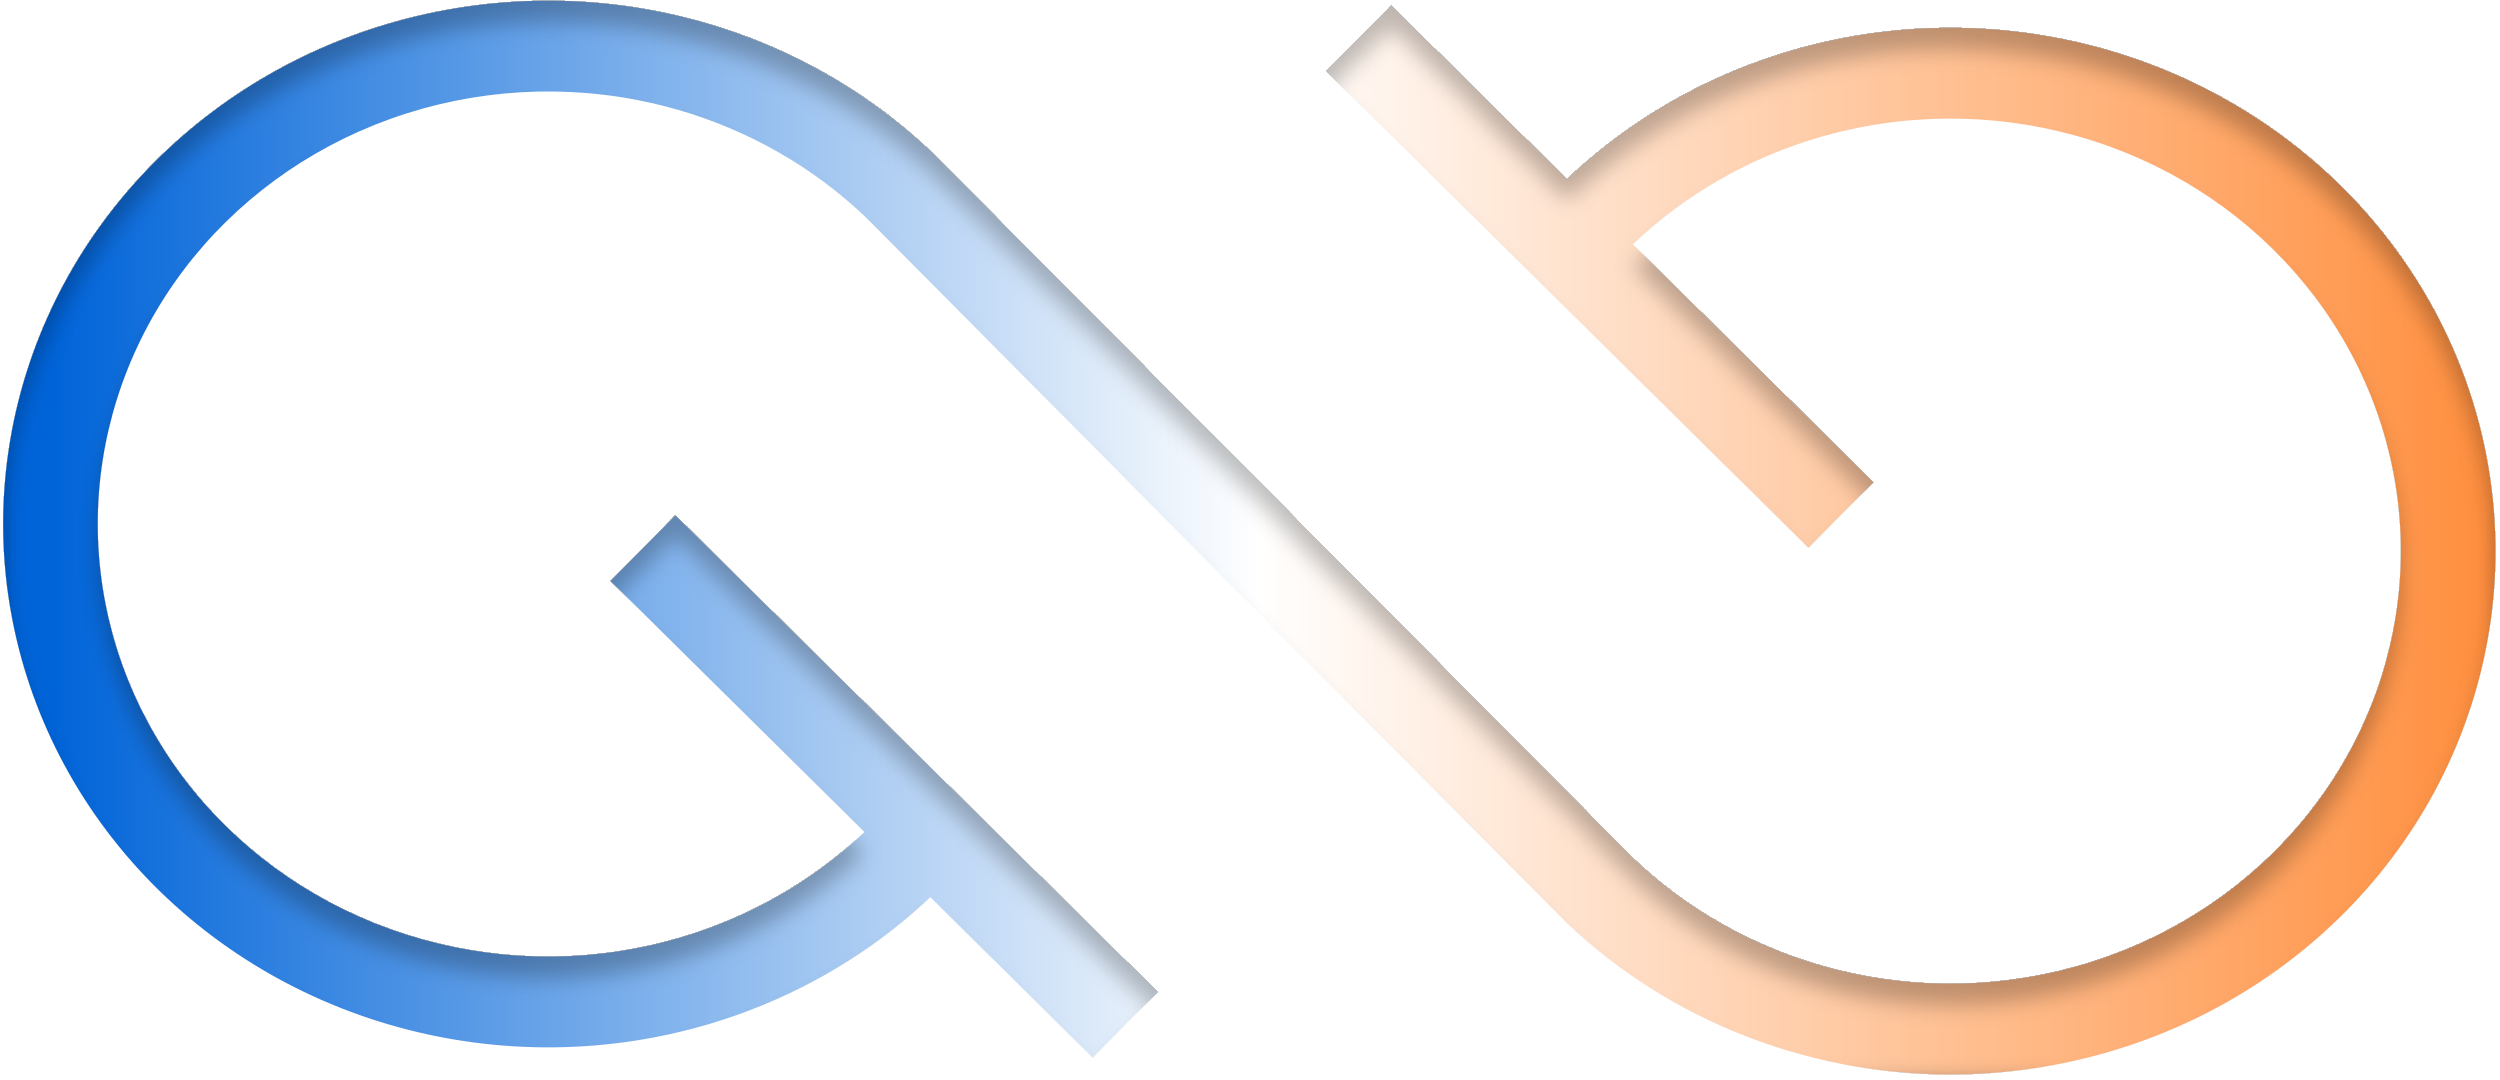
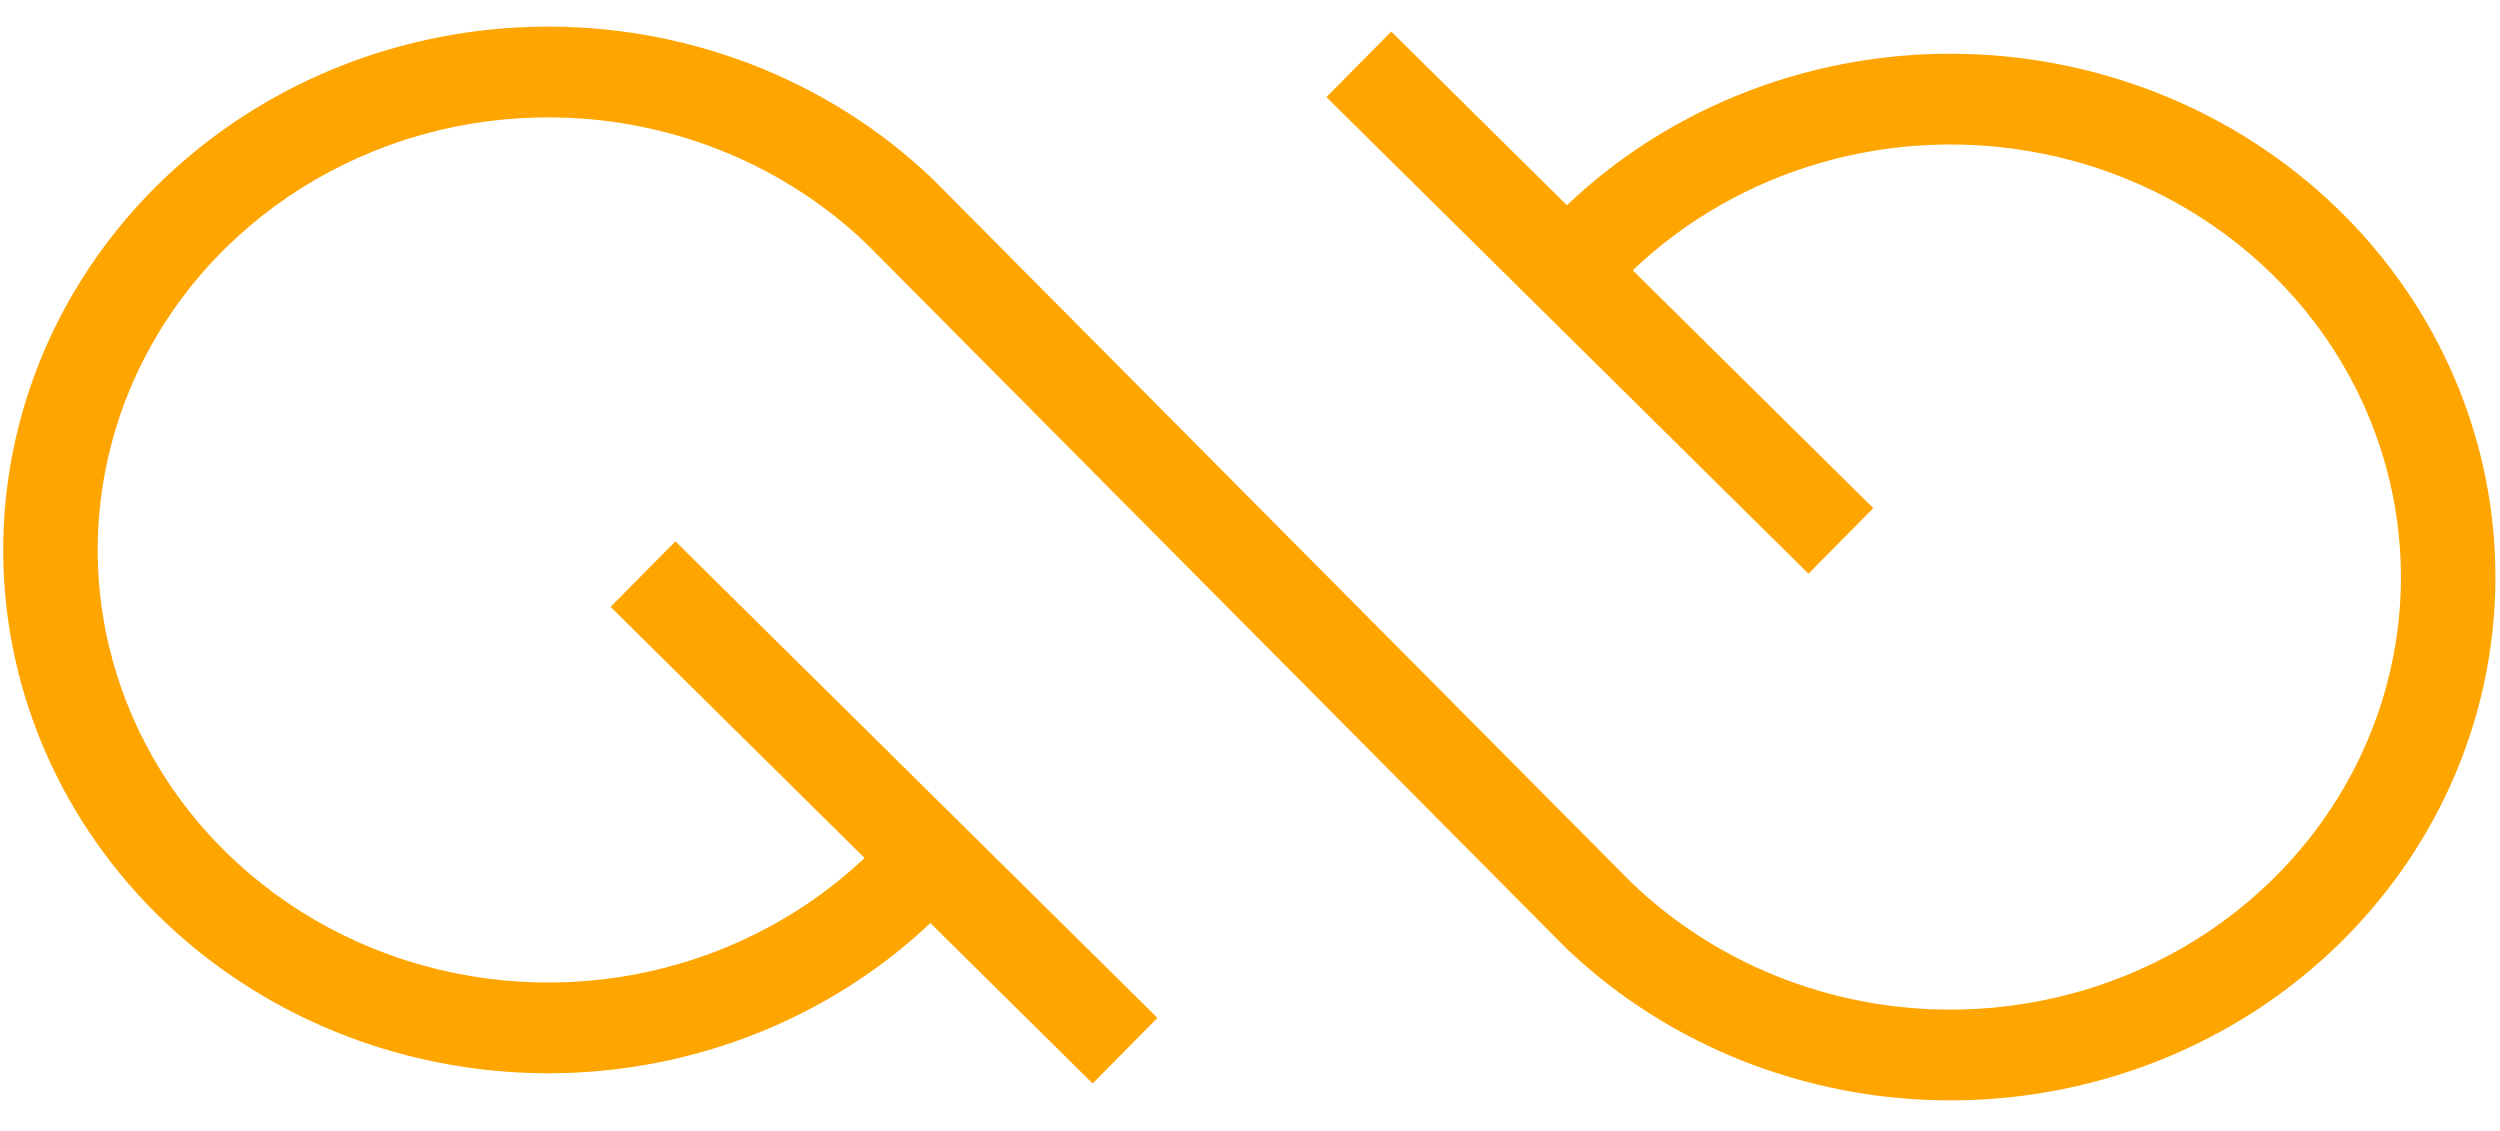
- <svg xmlns="http://www.w3.org/2000/svg" width="461" height="199" viewBox="0 0 461 199" fill="none">
-   <g filter="url(#filter0_i_230_42)">
-     <path fill-rule="evenodd" clip-rule="evenodd" d="M68.852 23.12C61.412 26.128 54.508 30.145 48.337 35.017C42.077 39.958 36.57 45.779 32.019 52.319C22.89 65.436 18.018 80.858 18.018 96.635C18.018 112.411 22.89 127.833 32.019 140.951C36.57 147.491 42.077 153.312 48.337 158.253C54.508 163.125 61.412 167.142 68.852 170.15C69.001 170.21 69.151 170.27 69.301 170.33C84.481 176.367 101.184 177.947 117.298 174.869C117.384 174.853 117.469 174.836 117.554 174.82C130.924 172.224 143.382 166.516 153.856 158.246C155.78 156.726 157.637 155.121 159.421 153.432L112.592 107.135L124.543 95.046L213.435 182.927L201.484 195.017L171.562 165.436C169.252 167.618 166.84 169.685 164.336 171.632C162.542 173.026 160.7 174.36 158.816 175.629C147.432 183.299 134.461 188.652 120.698 191.281C120.613 191.297 120.528 191.313 120.442 191.329C101.185 194.957 81.245 193.092 63.081 185.967C62.931 185.908 62.782 185.849 62.632 185.789C53.659 182.221 45.324 177.443 37.856 171.638C30.041 165.563 23.176 158.363 17.529 150.247C6.486 134.378 0.592 115.721 0.592 96.635C0.592 77.549 6.486 58.892 17.529 43.022C23.177 34.906 30.042 27.705 37.858 21.63C45.325 15.826 53.66 11.049 62.632 7.48C62.782 7.421 62.931 7.362 63.081 7.303C81.245 0.177 101.185 -1.688 120.442 1.94C120.527 1.957 120.613 1.973 120.698 1.989C134.461 4.618 147.432 9.971 158.816 17.64C160.7 18.91 162.542 20.243 164.336 21.638C167.055 23.752 169.666 26.008 172.156 28.399L172.149 28.405L300.911 158.041L300.914 158.039C302.823 159.872 304.818 161.609 306.891 163.246C317.366 171.516 329.823 177.224 343.193 179.82L343.347 179.85L343.449 179.869C359.564 182.947 376.267 181.367 391.447 175.33L391.582 175.276C391.687 175.234 391.791 175.192 391.895 175.15C399.335 172.142 406.238 168.125 412.41 163.254C418.67 158.312 424.177 152.491 428.729 145.951C437.857 132.833 442.729 117.411 442.729 101.635C442.729 85.859 437.857 70.436 428.729 57.319C424.178 50.779 418.67 44.958 412.411 40.017C406.239 35.145 399.335 31.128 391.895 28.12L391.72 28.049C391.629 28.013 391.538 27.976 391.447 27.94C376.267 21.902 359.564 20.323 343.449 23.401L343.325 23.424L343.193 23.45C329.823 26.046 317.365 31.754 306.891 40.025C304.877 41.614 302.937 43.299 301.078 45.074L345.436 88.927L333.484 101.017L244.592 13.135L256.544 1.045L288.936 33.07C291.322 30.801 293.818 28.655 296.412 26.638C298.206 25.243 300.047 23.91 301.932 22.64C313.315 14.971 326.287 9.618 340.049 6.989C340.135 6.973 340.22 6.957 340.305 6.941C359.562 3.312 379.502 5.177 397.666 12.303C397.816 12.362 397.966 12.421 398.115 12.48C407.087 16.049 415.422 20.826 422.889 26.63C430.705 32.705 437.57 39.906 443.218 48.022C454.262 63.892 460.156 82.549 460.156 101.635C460.156 120.721 454.262 139.378 443.218 155.247C437.571 163.363 430.706 170.564 422.89 176.639C415.423 182.443 407.088 187.221 398.115 190.789C397.966 190.849 397.816 190.908 397.666 190.967C379.502 198.092 359.562 199.957 340.305 196.329C340.22 196.313 340.134 196.297 340.049 196.281C326.286 193.652 313.315 188.299 301.932 180.63C300.047 179.36 298.206 178.026 296.412 176.632C293.83 174.624 291.346 172.49 288.971 170.233L288.966 170.238L288.798 170.068C288.729 170.003 288.66 169.937 288.592 169.871L288.597 169.866L159.835 40.23L159.833 40.231C157.924 38.398 155.929 36.661 153.856 35.024C143.382 26.753 130.924 21.045 117.554 18.45C117.469 18.433 117.384 18.417 117.298 18.401C101.184 15.323 84.48 16.902 69.301 22.94C69.151 22.999 69.001 23.059 68.852 23.12Z" fill="url(#paint0_linear_230_42)" />
+ <svg xmlns="http://www.w3.org/2000/svg" width="210" height="95" viewBox="0 0 461 199" fill="none">
+   <g>
+     <path fill-rule="evenodd" clip-rule="evenodd" d="M68.852 23.12C61.412 26.128 54.508 30.145 48.337 35.017C42.077 39.958 36.57 45.779 32.019 52.319C22.89 65.436 18.018 80.858 18.018 96.635C18.018 112.411 22.89 127.833 32.019 140.951C36.57 147.491 42.077 153.312 48.337 158.253C54.508 163.125 61.412 167.142 68.852 170.15C69.001 170.21 69.151 170.27 69.301 170.33C84.481 176.367 101.184 177.947 117.298 174.869C117.384 174.853 117.469 174.836 117.554 174.82C130.924 172.224 143.382 166.516 153.856 158.246C155.78 156.726 157.637 155.121 159.421 153.432L112.592 107.135L124.543 95.046L213.435 182.927L201.484 195.017L171.562 165.436C169.252 167.618 166.84 169.685 164.336 171.632C162.542 173.026 160.7 174.36 158.816 175.629C147.432 183.299 134.461 188.652 120.698 191.281C120.613 191.297 120.528 191.313 120.442 191.329C101.185 194.957 81.245 193.092 63.081 185.967C62.931 185.908 62.782 185.849 62.632 185.789C53.659 182.221 45.324 177.443 37.856 171.638C30.041 165.563 23.176 158.363 17.529 150.247C6.486 134.378 0.592 115.721 0.592 96.635C0.592 77.549 6.486 58.892 17.529 43.022C23.177 34.906 30.042 27.705 37.858 21.63C45.325 15.826 53.66 11.049 62.632 7.48C62.782 7.421 62.931 7.362 63.081 7.303C81.245 0.177 101.185 -1.688 120.442 1.94C120.527 1.957 120.613 1.973 120.698 1.989C134.461 4.618 147.432 9.971 158.816 17.64C160.7 18.91 162.542 20.243 164.336 21.638C167.055 23.752 169.666 26.008 172.156 28.399L172.149 28.405L300.911 158.041L300.914 158.039C302.823 159.872 304.818 161.609 306.891 163.246C317.366 171.516 329.823 177.224 343.193 179.82L343.347 179.85L343.449 179.869C359.564 182.947 376.267 181.367 391.447 175.33L391.582 175.276C391.687 175.234 391.791 175.192 391.895 175.15C399.335 172.142 406.238 168.125 412.41 163.254C418.67 158.312 424.177 152.491 428.729 145.951C437.857 132.833 442.729 117.411 442.729 101.635C442.729 85.859 437.857 70.436 428.729 57.319C424.178 50.779 418.67 44.958 412.411 40.017C406.239 35.145 399.335 31.128 391.895 28.12L391.72 28.049C391.629 28.013 391.538 27.976 391.447 27.94C376.267 21.902 359.564 20.323 343.449 23.401L343.325 23.424L343.193 23.45C329.823 26.046 317.365 31.754 306.891 40.025C304.877 41.614 302.937 43.299 301.078 45.074L345.436 88.927L333.484 101.017L244.592 13.135L256.544 1.045L288.936 33.07C291.322 30.801 293.818 28.655 296.412 26.638C298.206 25.243 300.047 23.91 301.932 22.64C313.315 14.971 326.287 9.618 340.049 6.989C340.135 6.973 340.22 6.957 340.305 6.941C359.562 3.312 379.502 5.177 397.666 12.303C397.816 12.362 397.966 12.421 398.115 12.48C407.087 16.049 415.422 20.826 422.889 26.63C430.705 32.705 437.57 39.906 443.218 48.022C454.262 63.892 460.156 82.549 460.156 101.635C460.156 120.721 454.262 139.378 443.218 155.247C437.571 163.363 430.706 170.564 422.89 176.639C415.423 182.443 407.088 187.221 398.115 190.789C397.966 190.849 397.816 190.908 397.666 190.967C379.502 198.092 359.562 199.957 340.305 196.329C340.22 196.313 340.134 196.297 340.049 196.281C326.286 193.652 313.315 188.299 301.932 180.63C300.047 179.36 298.206 178.026 296.412 176.632C293.83 174.624 291.346 172.49 288.971 170.233L288.966 170.238L288.798 170.068C288.729 170.003 288.66 169.937 288.592 169.871L288.597 169.866L159.835 40.23L159.833 40.231C157.924 38.398 155.929 36.661 153.856 35.024C143.382 26.753 130.924 21.045 117.554 18.45C117.469 18.433 117.384 18.417 117.298 18.401C101.184 15.323 84.48 16.902 69.301 22.94C69.151 22.999 69.001 23.059 68.852 23.12Z" fill="orange" />
  </g>
  <defs>
-     <filter id="filter0_i_230_42" x="0.592" y="0.135" width="459.564" height="202" filterUnits="userSpaceOnUse" color-interpolation-filters="sRGB">
-       <feFlood flood-opacity="0" result="BackgroundImageFix" />
-       <feBlend mode="normal" in="SourceGraphic" in2="BackgroundImageFix" result="shape" />
-       <feColorMatrix in="SourceAlpha" type="matrix" values="0 0 0 0 0 0 0 0 0 0 0 0 0 0 0 0 0 0 127 0" result="hardAlpha" />
-       <feOffset dy="4" />
-       <feGaussianBlur stdDeviation="2" />
-       <feComposite in2="hardAlpha" operator="arithmetic" k2="-1" k3="1" />
-       <feColorMatrix type="matrix" values="0 0 0 0 0 0 0 0 0 0 0 0 0 0 0 0 0 0 0.25 0" />
-       <feBlend mode="normal" in2="shape" result="effect1_innerShadow_230_42" />
-     </filter>
-     <linearGradient id="paint0_linear_230_42" x1="460.156" y1="99.135" x2="0.592" y2="99.135" gradientUnits="userSpaceOnUse">
-       <stop stop-color="#FF8E3D" />
-       <stop offset="0.496" stop-color="white" />
-       <stop offset="0.98" stop-color="#0064D9" />
-     </linearGradient>
-   </defs>
+ </defs>
</svg>
